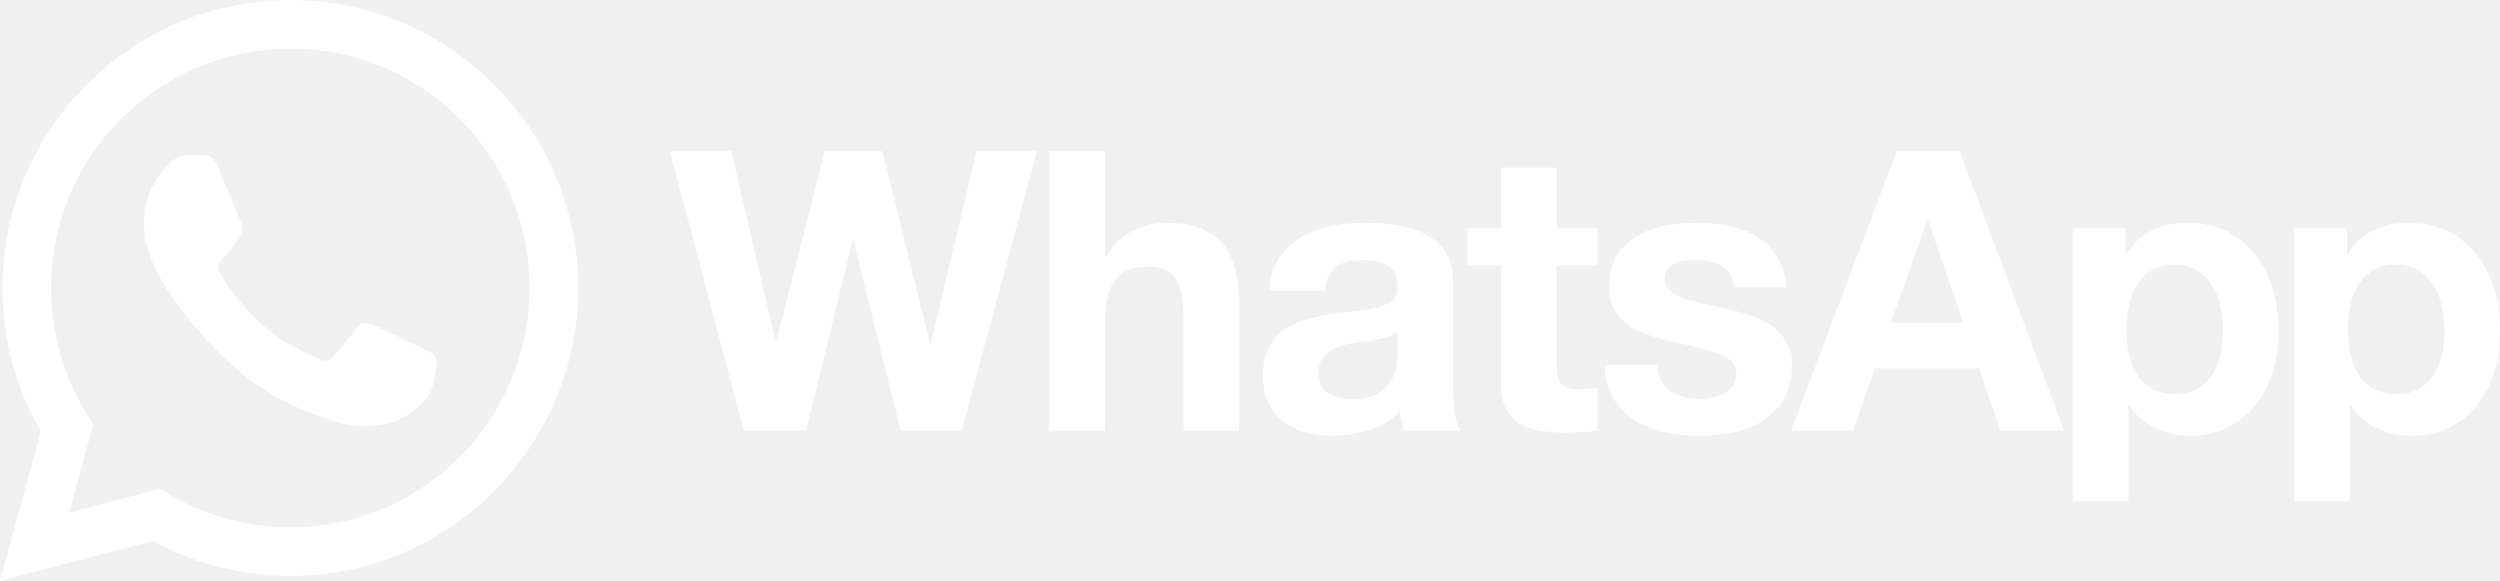
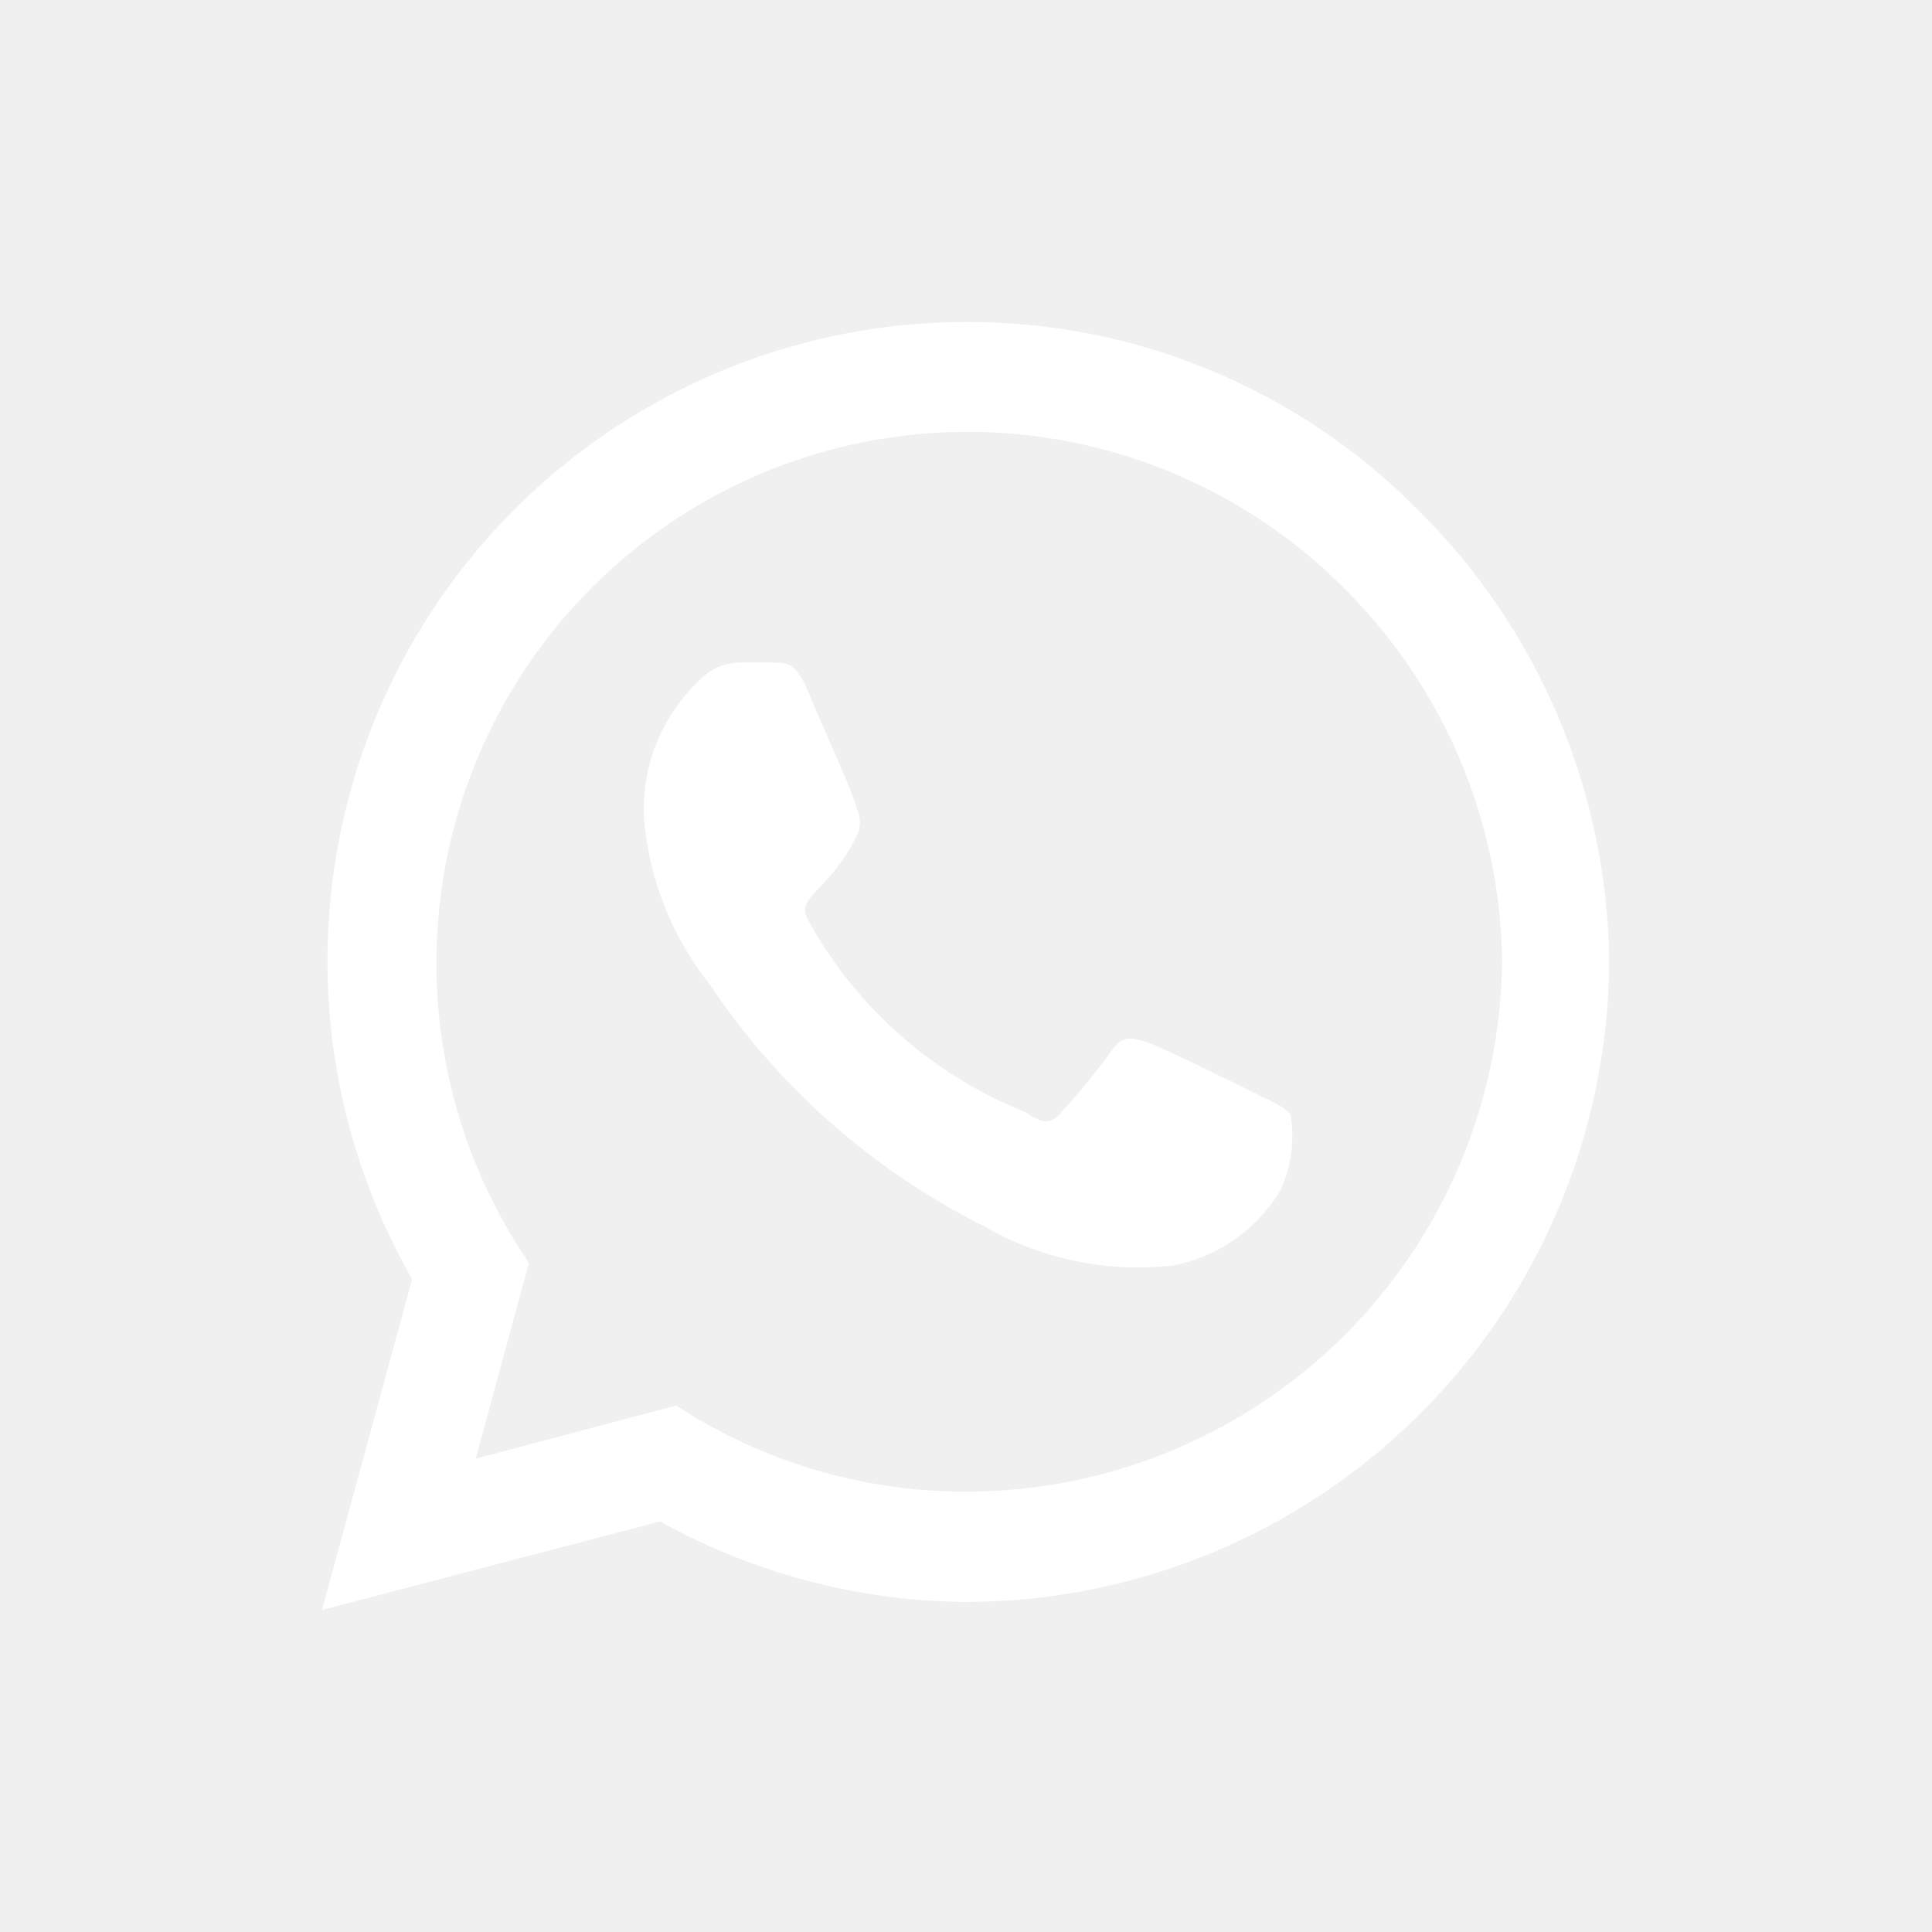
- <svg xmlns="http://www.w3.org/2000/svg" id="Layer_1" viewBox="0 0 1485.66 345.24">
-   <defs>
-     <style>
-    .cls-1{fill:#fff;}
-   </style>
-   </defs>
-   <path class="cls-1" d="M172.51,0C78.22,0,1.47,76.74,1.43,171.06c-.01,30.15,7.87,59.58,22.84,85.52L0,345.24l90.69-23.79c24.99,13.63,53.12,20.81,81.75,20.82h.07c94.28,0,171.03-76.75,171.07-171.07,.02-45.71-17.76-88.69-50.06-121.02C261.22,17.84,218.27,.02,172.51,0Zm0,313.38h-.06c-25.51,0-50.54-6.87-72.37-19.82l-5.19-3.08-53.81,14.12,14.36-52.47-3.38-5.38c-14.23-22.64-21.75-48.81-21.74-75.67,.03-78.4,63.82-142.18,142.25-142.18,37.98,.01,73.68,14.82,100.52,41.7,26.85,26.87,41.62,62.6,41.61,100.59-.03,78.4-63.82,142.19-142.19,142.19Zm77.99-106.49c-4.27-2.14-25.29-12.48-29.21-13.91-3.92-1.43-6.77-2.14-9.62,2.14-2.85,4.28-11.04,13.91-13.53,16.76-2.49,2.86-4.99,3.21-9.26,1.07-4.27-2.14-18.05-6.66-34.37-21.22-12.71-11.33-21.29-25.33-23.78-29.61-2.49-4.28-.27-6.59,1.88-8.72,1.92-1.91,4.27-4.99,6.41-7.49,2.14-2.5,2.85-4.28,4.27-7.14,1.42-2.85,.71-5.35-.36-7.49-1.07-2.14-9.62-23.18-13.18-31.74-3.47-8.33-6.99-7.21-9.62-7.34-2.49-.13-5.34-.15-8.19-.15s-7.48,1.07-11.4,5.35c-3.92,4.28-14.96,14.62-14.96,35.66s15.32,41.37,17.45,44.22c2.14,2.85,30.14,46.03,73.02,64.54,10.2,4.4,18.16,7.03,24.37,9,10.24,3.25,19.56,2.79,26.92,1.69,8.21-1.23,25.29-10.34,28.85-20.33,3.56-9.98,3.56-18.54,2.49-20.33-1.07-1.78-3.92-2.85-8.19-4.99Zm302.64-2.61h-.46l-28.36-114.42h-34.18l-28.83,113.02h-.46l-26.27-113.02h-36.5l43.94,166.05h36.97l27.66-113.03h.47l28.13,113.03h36.27l44.64-166.05h-35.8l-27.21,114.42Zm174.37-58.26c-3.25-4.26-7.71-7.59-13.36-10-5.66-2.39-12.91-3.59-21.74-3.59-6.2,0-12.55,1.58-19.07,4.77-6.51,3.17-11.85,8.25-16.04,15.23h-.7v-62.57h-33.01V255.9h33.01v-63.02c0-12.25,2.01-21.04,6.05-26.4,4.03-5.34,10.54-8.02,19.53-8.02,7.9,0,13.4,2.44,16.51,7.33,3.1,4.88,4.65,12.28,4.65,22.2v67.91h33.02v-73.95c0-7.44-.67-14.22-1.98-20.35-1.32-6.11-3.6-11.31-6.86-15.58Zm136.01,83.14v-62.55c0-7.3-1.62-13.15-4.89-17.56-3.25-4.42-7.43-7.87-12.54-10.35-5.12-2.48-10.78-4.15-16.98-5-6.2-.85-12.32-1.28-18.36-1.28-6.66,0-13.29,.65-19.87,1.98-6.6,1.32-12.52,3.53-17.79,6.63-5.27,3.1-9.62,7.21-13.01,12.32-3.42,5.12-5.36,11.55-5.82,19.31h33.01c.62-6.51,2.8-11.17,6.52-13.96,3.72-2.79,8.83-4.18,15.34-4.18,2.94,0,5.69,.19,8.25,.58,2.55,.39,4.8,1.15,6.74,2.32,1.94,1.16,3.49,2.79,4.65,4.89,1.16,2.09,1.74,4.93,1.74,8.48,.15,3.42-.86,6-3.02,7.79-2.18,1.79-5.12,3.15-8.84,4.07-3.72,.94-7.98,1.64-12.79,2.09-4.81,.48-9.69,1.11-14.64,1.87-4.97,.78-9.89,1.82-14.76,3.14-4.88,1.31-9.24,3.3-13.03,5.92-3.8,2.65-6.9,6.17-9.31,10.59-2.4,4.42-3.6,10.05-3.6,16.86,0,6.2,1.05,11.55,3.14,16.04,2.09,4.51,5,8.22,8.72,11.17,3.72,2.95,8.06,5.12,13.02,6.52,4.95,1.39,10.31,2.09,16.04,2.09,7.44,0,14.73-1.09,21.85-3.25,7.13-2.19,13.34-5.97,18.61-11.41,.15,2.02,.42,4,.81,5.93,.39,1.93,.89,3.84,1.51,5.69h33.48c-1.55-2.47-2.64-6.19-3.26-11.16-.63-4.96-.94-10.14-.94-15.58Zm-33.01-19.77c0,1.88-.19,4.36-.58,7.45-.38,3.11-1.43,6.16-3.14,9.19-1.71,3.02-4.35,5.63-7.91,7.79-3.56,2.18-8.6,3.26-15.12,3.26-2.63,0-5.19-.23-7.67-.71-2.48-.46-4.65-1.28-6.51-2.44-1.86-1.16-3.33-2.75-4.42-4.77-1.08-2.02-1.63-4.49-1.63-7.43,0-3.1,.55-5.67,1.63-7.68,1.09-2.01,2.52-3.68,4.31-5,1.77-1.32,3.87-2.36,6.27-3.14,2.4-.77,4.84-1.39,7.33-1.86,2.63-.46,5.27-.86,7.9-1.16,2.65-.3,5.16-.7,7.56-1.16,2.41-.47,4.65-1.05,6.75-1.75,2.09-.7,3.83-1.65,5.23-2.9v12.32Zm94.63-109.76h-33.02v36.04h-19.99v22.09h19.99v70.94c0,6.05,1.02,10.93,3.03,14.65,2.02,3.72,4.77,6.6,8.25,8.61,3.49,2.02,7.52,3.37,12.1,4.06,4.56,.69,9.42,1.05,14.53,1.05,3.27,0,6.59-.08,10.01-.22,3.4-.16,6.5-.46,9.3-.94v-25.58c-1.56,.31-3.18,.56-4.89,.7-1.7,.16-3.48,.24-5.34,.24-5.57,0-9.3-.94-11.16-2.8-1.85-1.86-2.78-5.58-2.78-11.17v-59.54h24.18v-22.09h-24.18v-36.04Zm136.46,103.61c-2.17-3.8-5.04-6.98-8.6-9.54-3.56-2.55-7.64-4.61-12.2-6.17-4.58-1.54-9.27-2.85-14.07-3.94-4.65-1.09-9.21-2.1-13.71-3.03-4.5-.93-8.49-1.98-11.98-3.13-3.48-1.17-6.3-2.67-8.47-4.54-2.18-1.86-3.25-4.25-3.25-7.21,0-2.48,.6-4.46,1.85-5.93,1.24-1.47,2.76-2.59,4.54-3.38,1.79-.77,3.75-1.27,5.92-1.51,2.17-.23,4.19-.34,6.04-.34,5.89,0,11.01,1.12,15.36,3.37,4.33,2.25,6.74,6.55,7.19,12.9h31.39c-.62-7.44-2.52-13.6-5.7-18.49-3.17-4.88-7.17-8.79-11.97-11.74-4.8-2.95-10.26-5.04-16.4-6.28-6.12-1.24-12.43-1.86-18.93-1.86s-12.88,.58-19.06,1.73c-6.21,1.17-11.79,3.19-16.74,6.06-4.97,2.87-8.95,6.78-11.98,11.74-3.03,4.96-4.54,11.32-4.54,19.07,0,5.27,1.09,9.74,3.27,13.38,2.15,3.65,5.03,6.66,8.58,9.07,3.58,2.4,7.65,4.35,12.22,5.81,4.57,1.49,9.26,2.76,14.06,3.85,11.79,2.48,20.98,4.96,27.56,7.45,6.59,2.48,9.88,6.2,9.88,11.16,0,2.95-.69,5.37-2.09,7.31-1.4,1.95-3.14,3.49-5.23,4.65-2.1,1.17-4.43,2.03-6.98,2.56-2.56,.55-5.01,.82-7.33,.82-3.26,0-6.39-.39-9.41-1.16-3.03-.78-5.7-1.98-8.03-3.61-2.32-1.63-4.23-3.72-5.7-6.28-1.46-2.56-2.21-5.61-2.21-9.19h-31.38c.32,8.06,2.13,14.77,5.47,20.12,3.32,5.35,7.58,9.65,12.78,12.91,5.19,3.25,11.13,5.58,17.8,6.98,6.65,1.39,13.47,2.09,20.44,2.09s13.53-.66,20.12-1.97c6.59-1.32,12.44-3.61,17.55-6.87,5.13-3.25,9.25-7.55,12.44-12.9,3.17-5.36,4.76-11.98,4.76-19.89,0-5.59-1.08-10.27-3.25-14.06Zm65.56-113.38l-62.77,166.05h36.73l13.01-36.98h62.08l12.54,36.98h37.91l-62.07-166.05h-37.44Zm-3.48,101.87l21.62-60.93h.46l20.93,60.93h-43.01Zm217.14-39.77c-4.49-5.89-10.15-10.62-16.97-14.18-6.82-3.57-14.95-5.35-24.4-5.35-7.45,0-14.26,1.47-20.46,4.41-6.22,2.95-11.32,7.68-15.34,14.19h-.47v-15.36h-31.4v162.34h33.04v-56.98h.45c4.03,5.9,9.19,10.35,15.48,13.36,6.26,3.02,13.13,4.54,20.57,4.54,8.84,0,16.55-1.72,23.13-5.12,6.59-3.41,12.09-7.99,16.51-13.73,4.42-5.74,7.7-12.32,9.89-19.76,2.15-7.45,3.25-15.2,3.25-23.26,0-8.53-1.1-16.7-3.25-24.54-2.19-7.82-5.51-14.69-10.01-20.58Zm-21.15,58.37c-.94,4.66-2.53,8.72-4.77,12.21-2.25,3.49-5.19,6.33-8.85,8.49-3.63,2.17-8.17,3.27-13.59,3.27s-9.75-1.09-13.47-3.27c-3.72-2.16-6.71-5-8.96-8.49-2.25-3.49-3.87-7.55-4.88-12.21-1.01-4.65-1.5-9.38-1.5-14.17s.45-9.78,1.38-14.42c.94-4.65,2.52-8.76,4.78-12.34,2.23-3.56,5.19-6.46,8.84-8.71,3.64-2.25,8.16-3.39,13.59-3.39s9.74,1.14,13.37,3.39c3.64,2.24,6.63,5.18,8.95,8.83,2.32,3.65,3.98,7.8,5,12.44,1.02,4.65,1.5,9.39,1.5,14.2s-.45,9.53-1.38,14.17Zm162.73-37.79c-2.17-7.82-5.5-14.69-10-20.58-4.5-5.89-10.14-10.62-16.96-14.18-6.83-3.57-14.97-5.35-24.42-5.35-7.43,0-14.26,1.47-20.45,4.41-6.2,2.95-11.32,7.68-15.35,14.19h-.45v-15.36h-31.39v162.34h33.01v-56.98h.47c4.03,5.9,9.19,10.35,15.46,13.36,6.27,3.02,13.14,4.54,20.58,4.54,8.83,0,16.53-1.72,23.13-5.12,6.58-3.41,12.09-7.99,16.5-13.73,4.43-5.74,7.71-12.32,9.88-19.76,2.18-7.45,3.26-15.2,3.26-23.26,0-8.53-1.08-16.7-3.26-24.54Zm-31.16,37.79c-.92,4.66-2.51,8.72-4.76,12.21-2.26,3.49-5.2,6.33-8.84,8.49-3.64,2.17-8.17,3.27-13.6,3.27s-9.77-1.09-13.49-3.27c-3.73-2.16-6.7-5-8.96-8.49-2.24-3.49-3.87-7.55-4.88-12.21-1.01-4.65-1.51-9.38-1.51-14.17s.47-9.78,1.4-14.42c.93-4.65,2.52-8.76,4.77-12.34,2.24-3.56,5.19-6.46,8.84-8.71,3.63-2.25,8.17-3.39,13.6-3.39s9.72,1.14,13.36,3.39c3.65,2.24,6.63,5.18,8.96,8.83,2.33,3.65,4,7.8,5,12.44,1.02,4.65,1.51,9.39,1.51,14.2s-.47,9.53-1.4,14.17Z">
-  </path>
+ <svg xmlns="http://www.w3.org/2000/svg" width="800px" height="800px" viewBox="0 0 24 24" fill="none">
+   <g id="SVGRepo_bgCarrier" stroke-width="0" />
+   <g id="SVGRepo_tracerCarrier" stroke-linecap="round" stroke-linejoin="round" />
+   <g id="SVGRepo_iconCarrier">
+     <path d="M17.6 6.32C16.867 5.581 15.994 4.996 15.033 4.598C14.072 4.199 13.041 3.996 12 4C10.609 4.001 9.242 4.368 8.038 5.064C6.833 5.759 5.832 6.759 5.135 7.963C4.439 9.167 4.07 10.534 4.068 11.925C4.065 13.316 4.428 14.683 5.12 15.89L4 20L8.2 18.9C9.36 19.545 10.663 19.889 11.99 19.9C14.1 19.9 16.124 19.067 17.622 17.582C19.12 16.096 19.971 14.08 19.99 11.97C19.983 10.917 19.768 9.876 19.358 8.907C18.948 7.937 18.351 7.058 17.6 6.32ZM12 18.53C10.818 18.531 9.657 18.213 8.64 17.61L8.4 17.46L5.91 18.12L6.57 15.69L6.41 15.44C5.559 14.067 5.242 12.429 5.518 10.837C5.793 9.245 6.644 7.81 7.907 6.803C9.17 5.796 10.759 5.288 12.372 5.374C13.985 5.46 15.511 6.134 16.66 7.27C17.916 8.498 18.635 10.174 18.66 11.93C18.644 13.686 17.936 15.364 16.688 16.601C15.441 17.837 13.756 18.53 12 18.53ZM15.61 13.59C15.41 13.49 14.44 13.01 14.26 12.95C14.08 12.89 13.94 12.85 13.81 13.05C13.614 13.318 13.404 13.575 13.18 13.82C13.07 13.96 12.95 13.97 12.75 13.82C11.61 13.369 10.66 12.539 10.06 11.47C9.85 11.12 10.26 11.14 10.64 10.39C10.668 10.336 10.683 10.276 10.683 10.215C10.683 10.154 10.668 10.094 10.64 10.04C10.64 9.94 10.19 8.96 10.03 8.57C9.87 8.18 9.71 8.24 9.58 8.23H9.19C9.089 8.232 8.989 8.255 8.898 8.298C8.807 8.341 8.725 8.403 8.66 8.48C8.436 8.698 8.261 8.962 8.147 9.253C8.033 9.545 7.983 9.857 8 10.17C8.063 10.918 8.344 11.631 8.81 12.22C9.662 13.496 10.83 14.529 12.2 15.22C12.918 15.639 13.754 15.815 14.58 15.72C14.855 15.665 15.116 15.553 15.345 15.392C15.574 15.23 15.767 15.021 15.91 14.78C16.043 14.486 16.085 14.158 16.03 13.84C15.94 13.74 15.81 13.69 15.61 13.59Z" fill="#ffffff" />
+   </g>
</svg>
